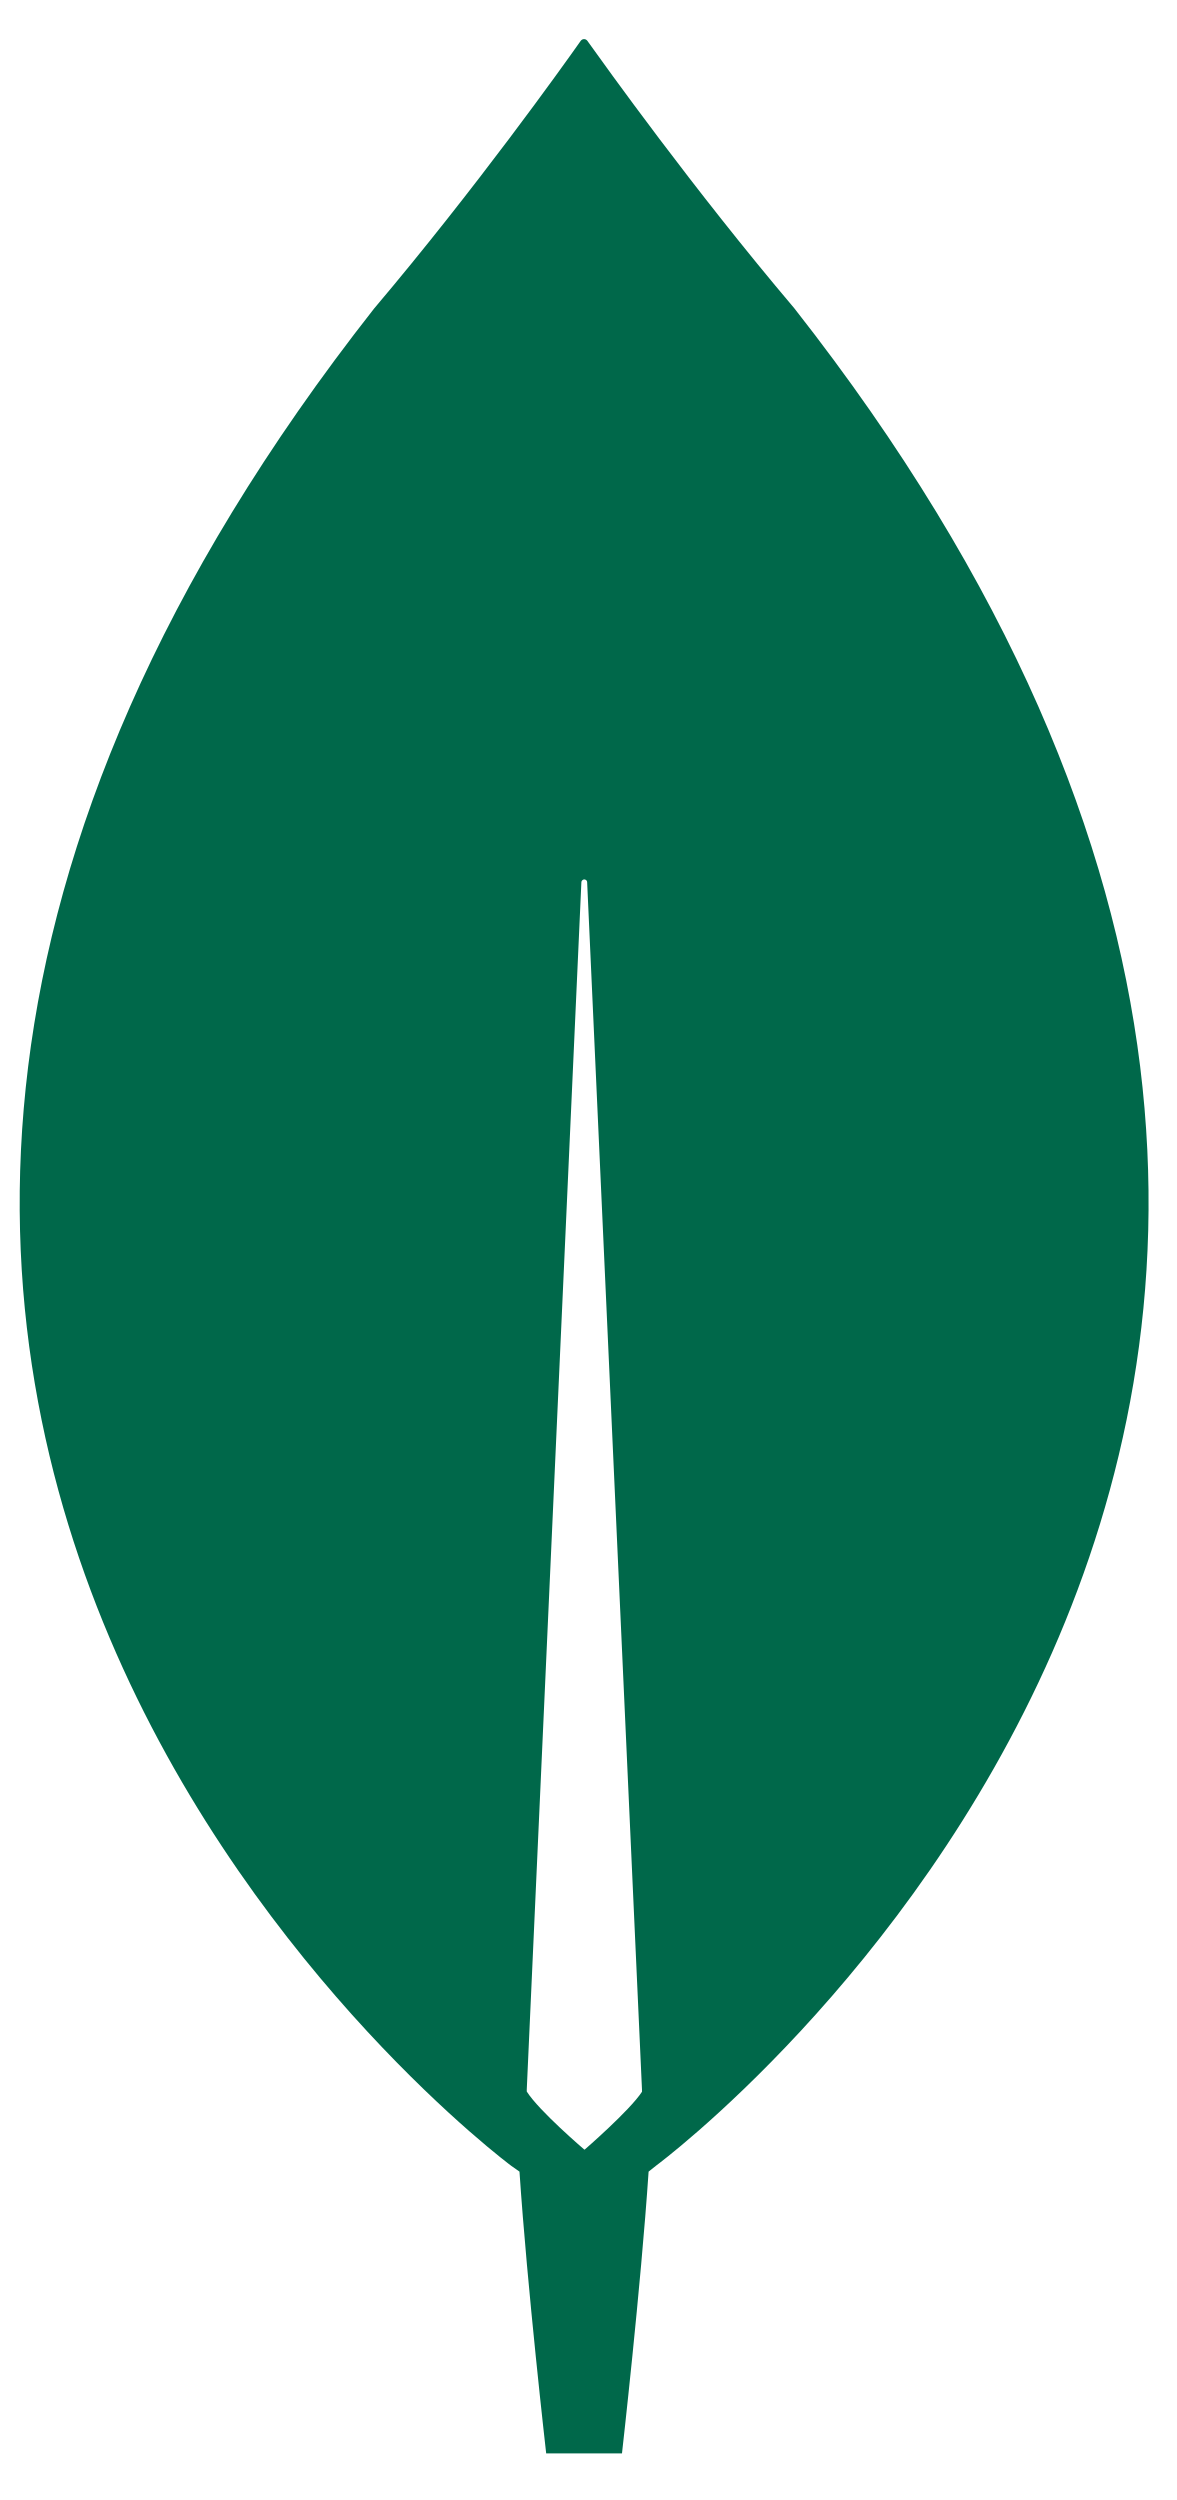
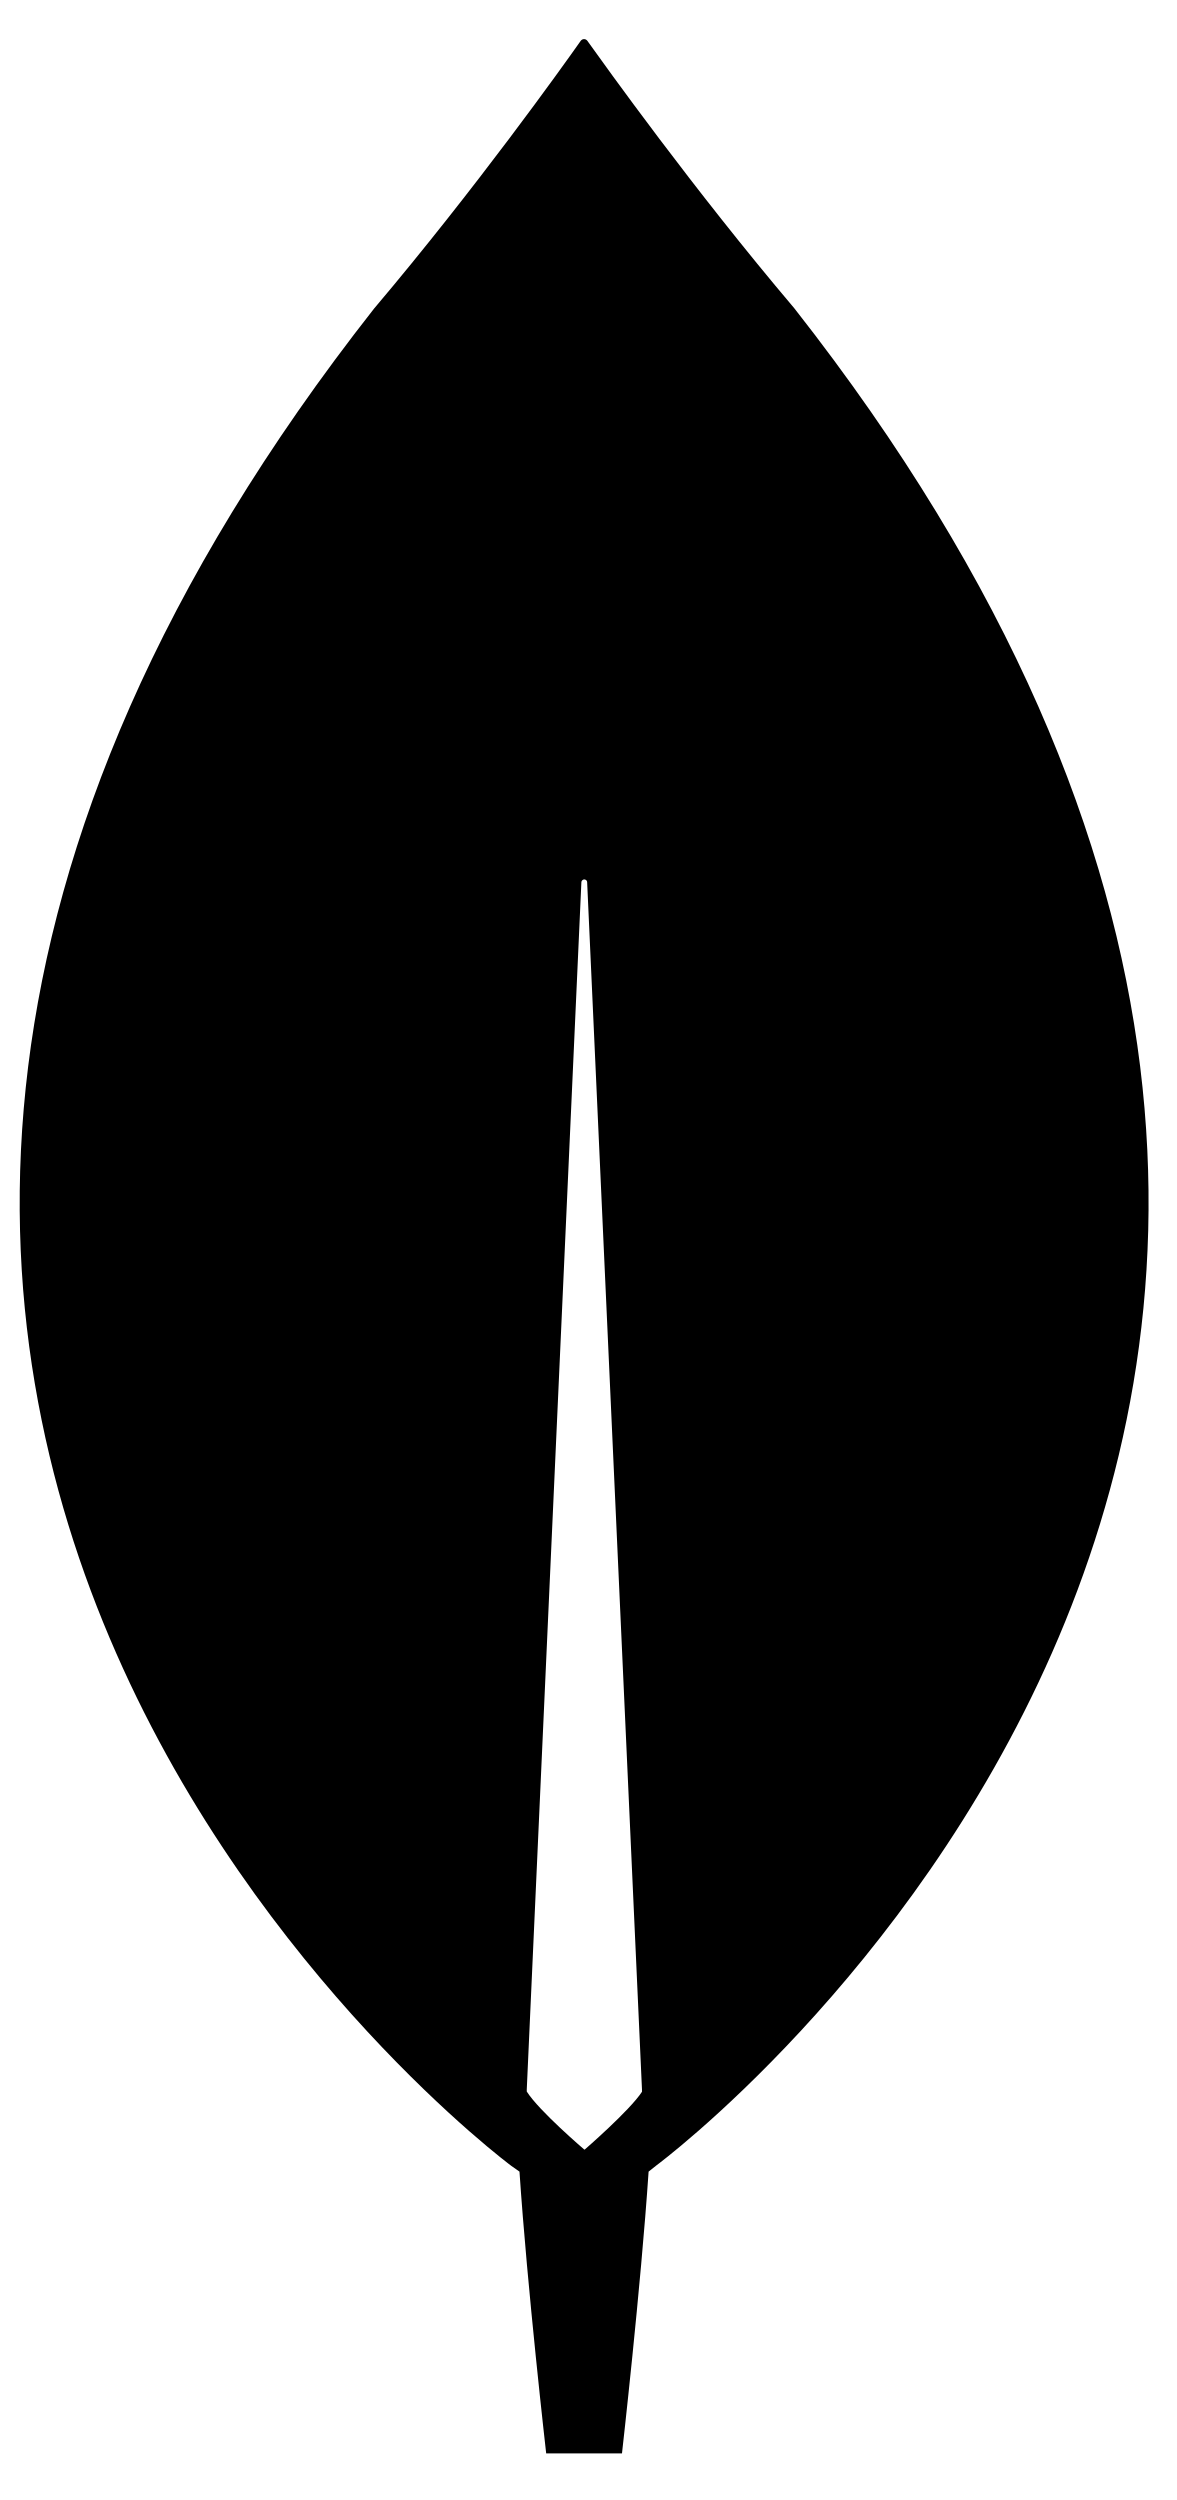
<svg xmlns="http://www.w3.org/2000/svg" width="16" height="34" viewBox="0 0 16 34" fill="none">
-   <path d="M10.802 4.192C9.42 2.561 8.231 0.894 7.988 0.555C7.983 0.548 7.976 0.542 7.968 0.538C7.961 0.534 7.952 0.532 7.943 0.532C7.934 0.532 7.926 0.534 7.918 0.538C7.91 0.542 7.904 0.548 7.898 0.555C7.657 0.897 6.468 2.565 5.088 4.196C-6.756 19.277 6.954 29.456 6.954 29.456L7.065 29.534C7.17 31.108 7.428 33.366 7.428 33.366H8.459C8.459 33.366 8.715 31.113 8.821 29.534L8.933 29.445C8.933 29.445 22.644 19.277 10.802 4.192ZM7.944 29.232C7.944 29.232 7.33 28.708 7.164 28.445V28.417L7.907 11.993C7.909 11.984 7.914 11.976 7.921 11.97C7.928 11.964 7.937 11.96 7.946 11.96C7.956 11.96 7.965 11.964 7.972 11.97C7.979 11.976 7.984 11.984 7.985 11.993L8.731 28.42V28.448C8.565 28.703 7.951 29.235 7.951 29.235" fill="#00684A" />
+   <path d="M10.802 4.192C9.42 2.561 8.231 0.894 7.988 0.555C7.983 0.548 7.976 0.542 7.968 0.538C7.961 0.534 7.952 0.532 7.943 0.532C7.934 0.532 7.926 0.534 7.918 0.538C7.91 0.542 7.904 0.548 7.898 0.555C7.657 0.897 6.468 2.565 5.088 4.196C-6.756 19.277 6.954 29.456 6.954 29.456L7.065 29.534C7.17 31.108 7.428 33.366 7.428 33.366H8.459C8.459 33.366 8.715 31.113 8.821 29.534L8.933 29.445C8.933 29.445 22.644 19.277 10.802 4.192ZM7.944 29.232C7.944 29.232 7.33 28.708 7.164 28.445V28.417L7.907 11.993C7.909 11.984 7.914 11.976 7.921 11.97C7.928 11.964 7.937 11.96 7.946 11.96C7.956 11.96 7.965 11.964 7.972 11.97C7.979 11.976 7.984 11.984 7.985 11.993L8.731 28.42V28.448C8.565 28.703 7.951 29.235 7.951 29.235" fill="#000" />
</svg>
